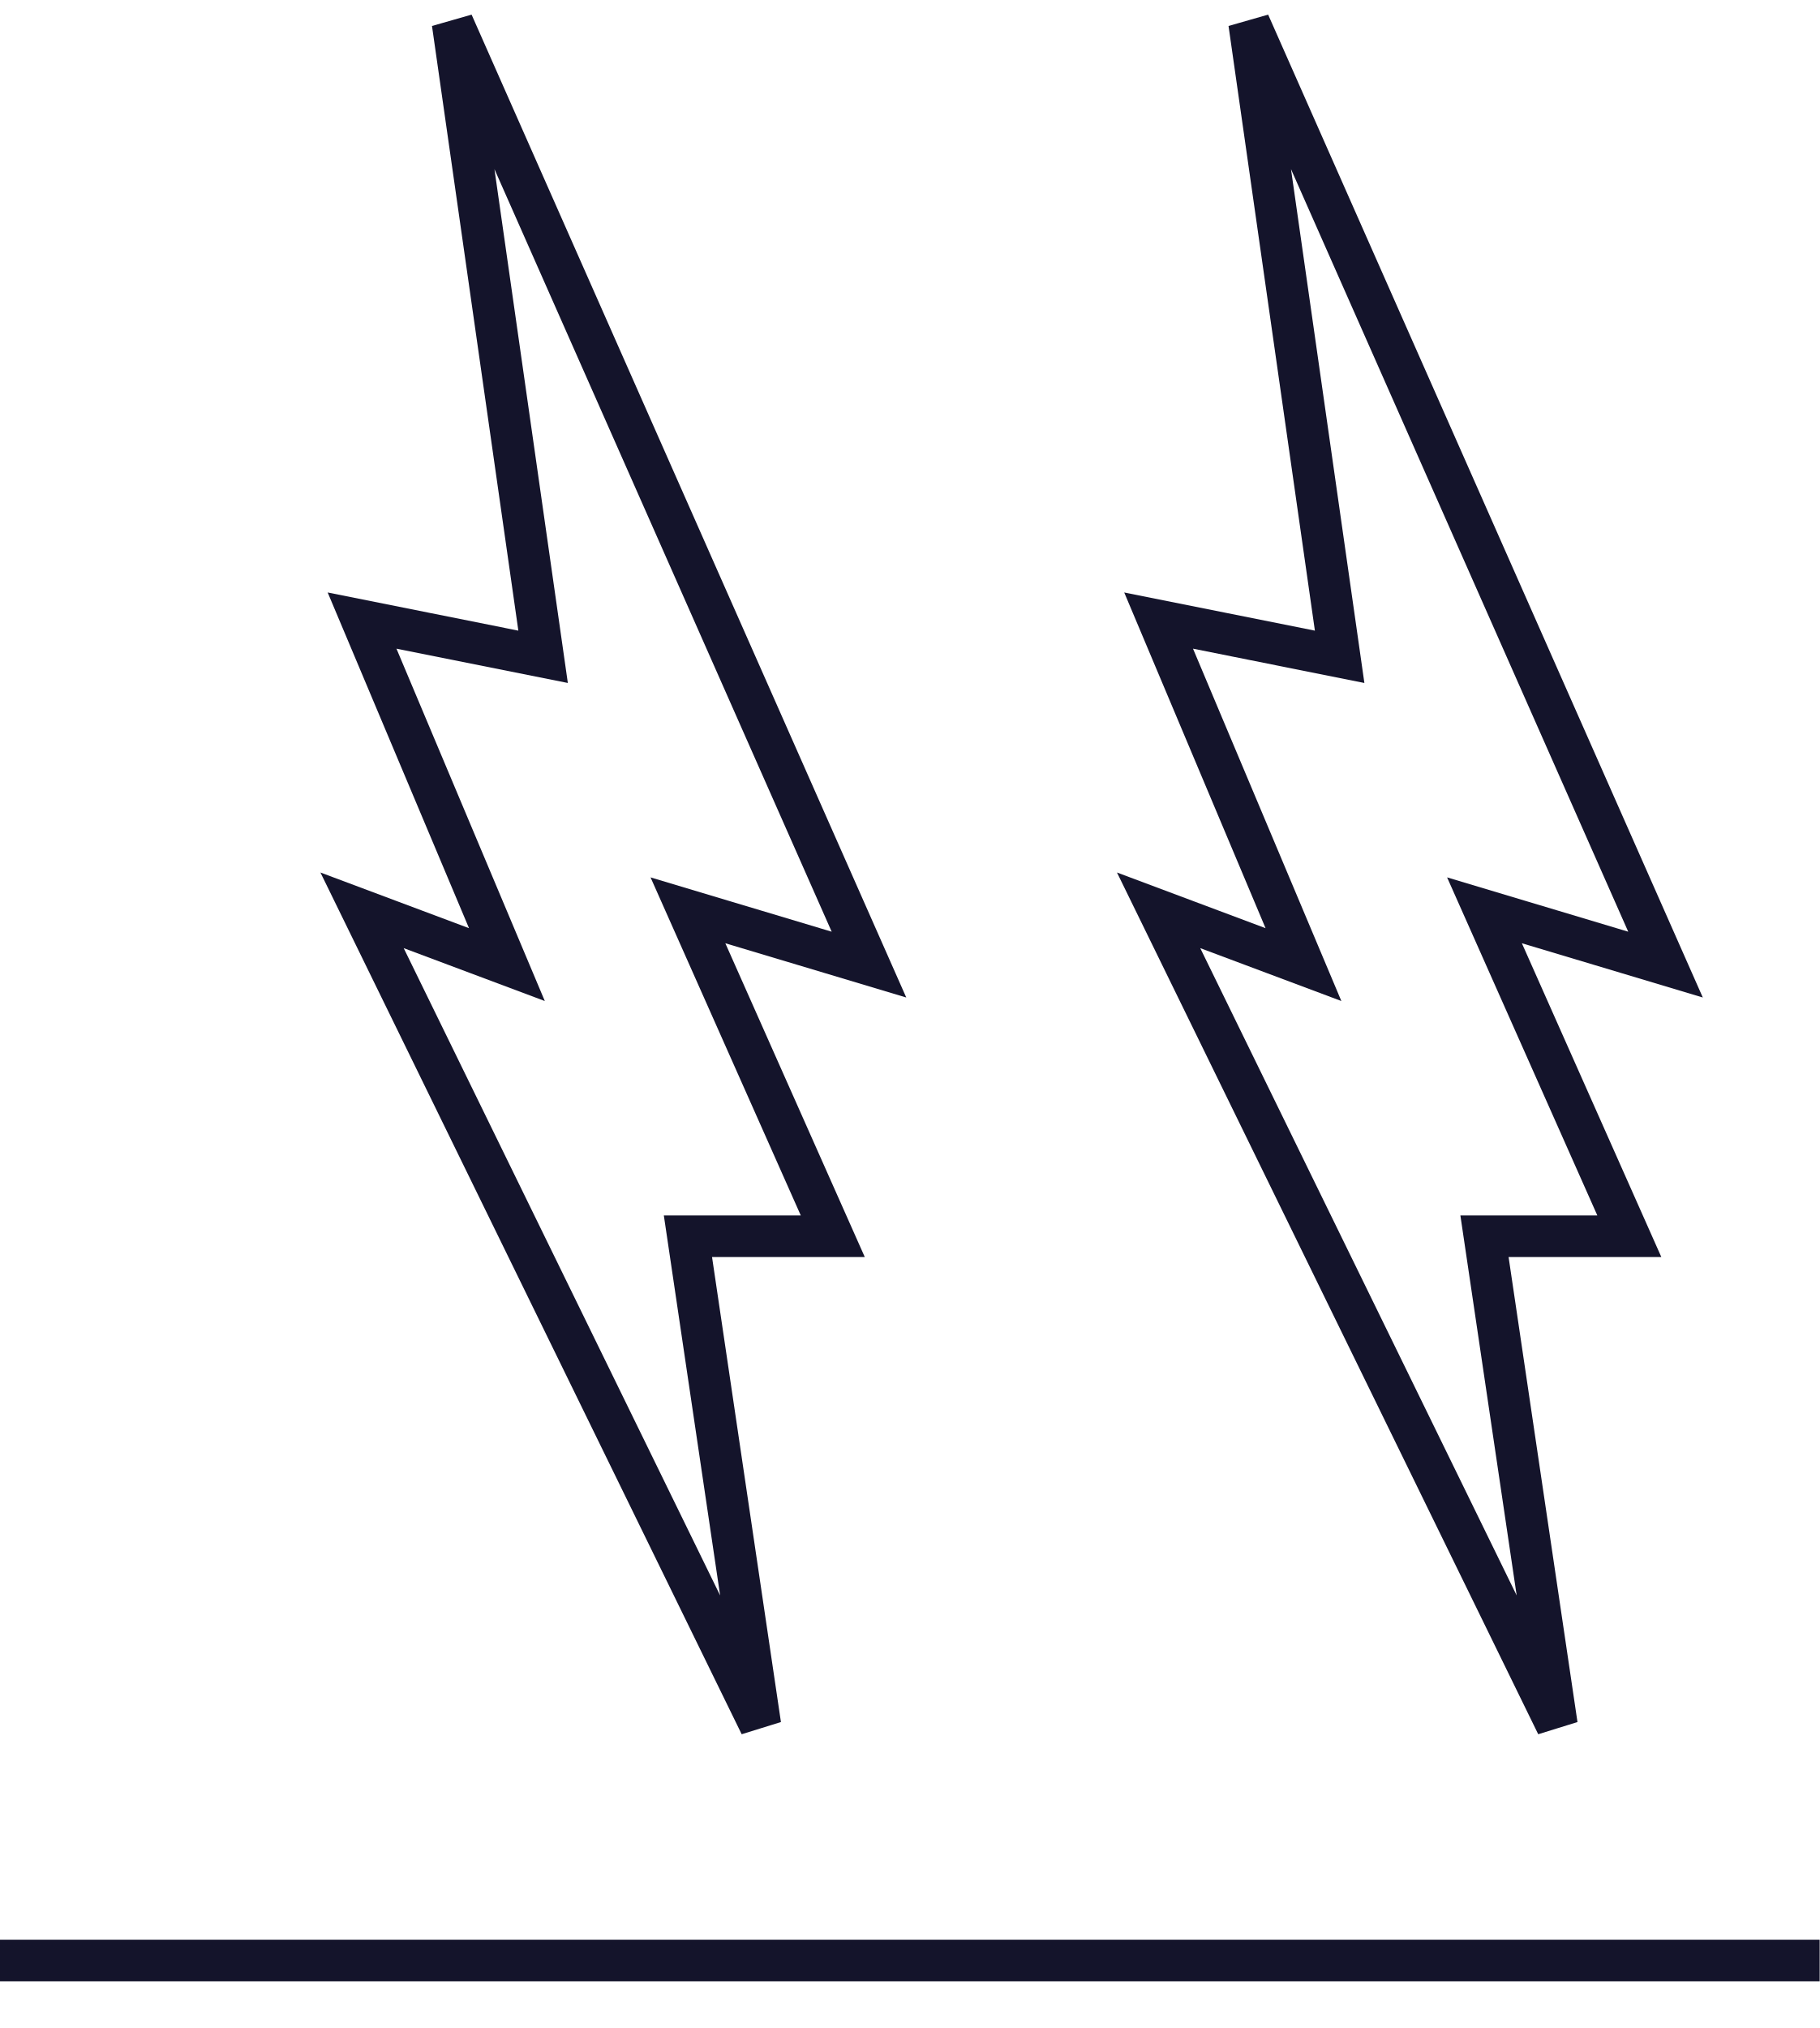
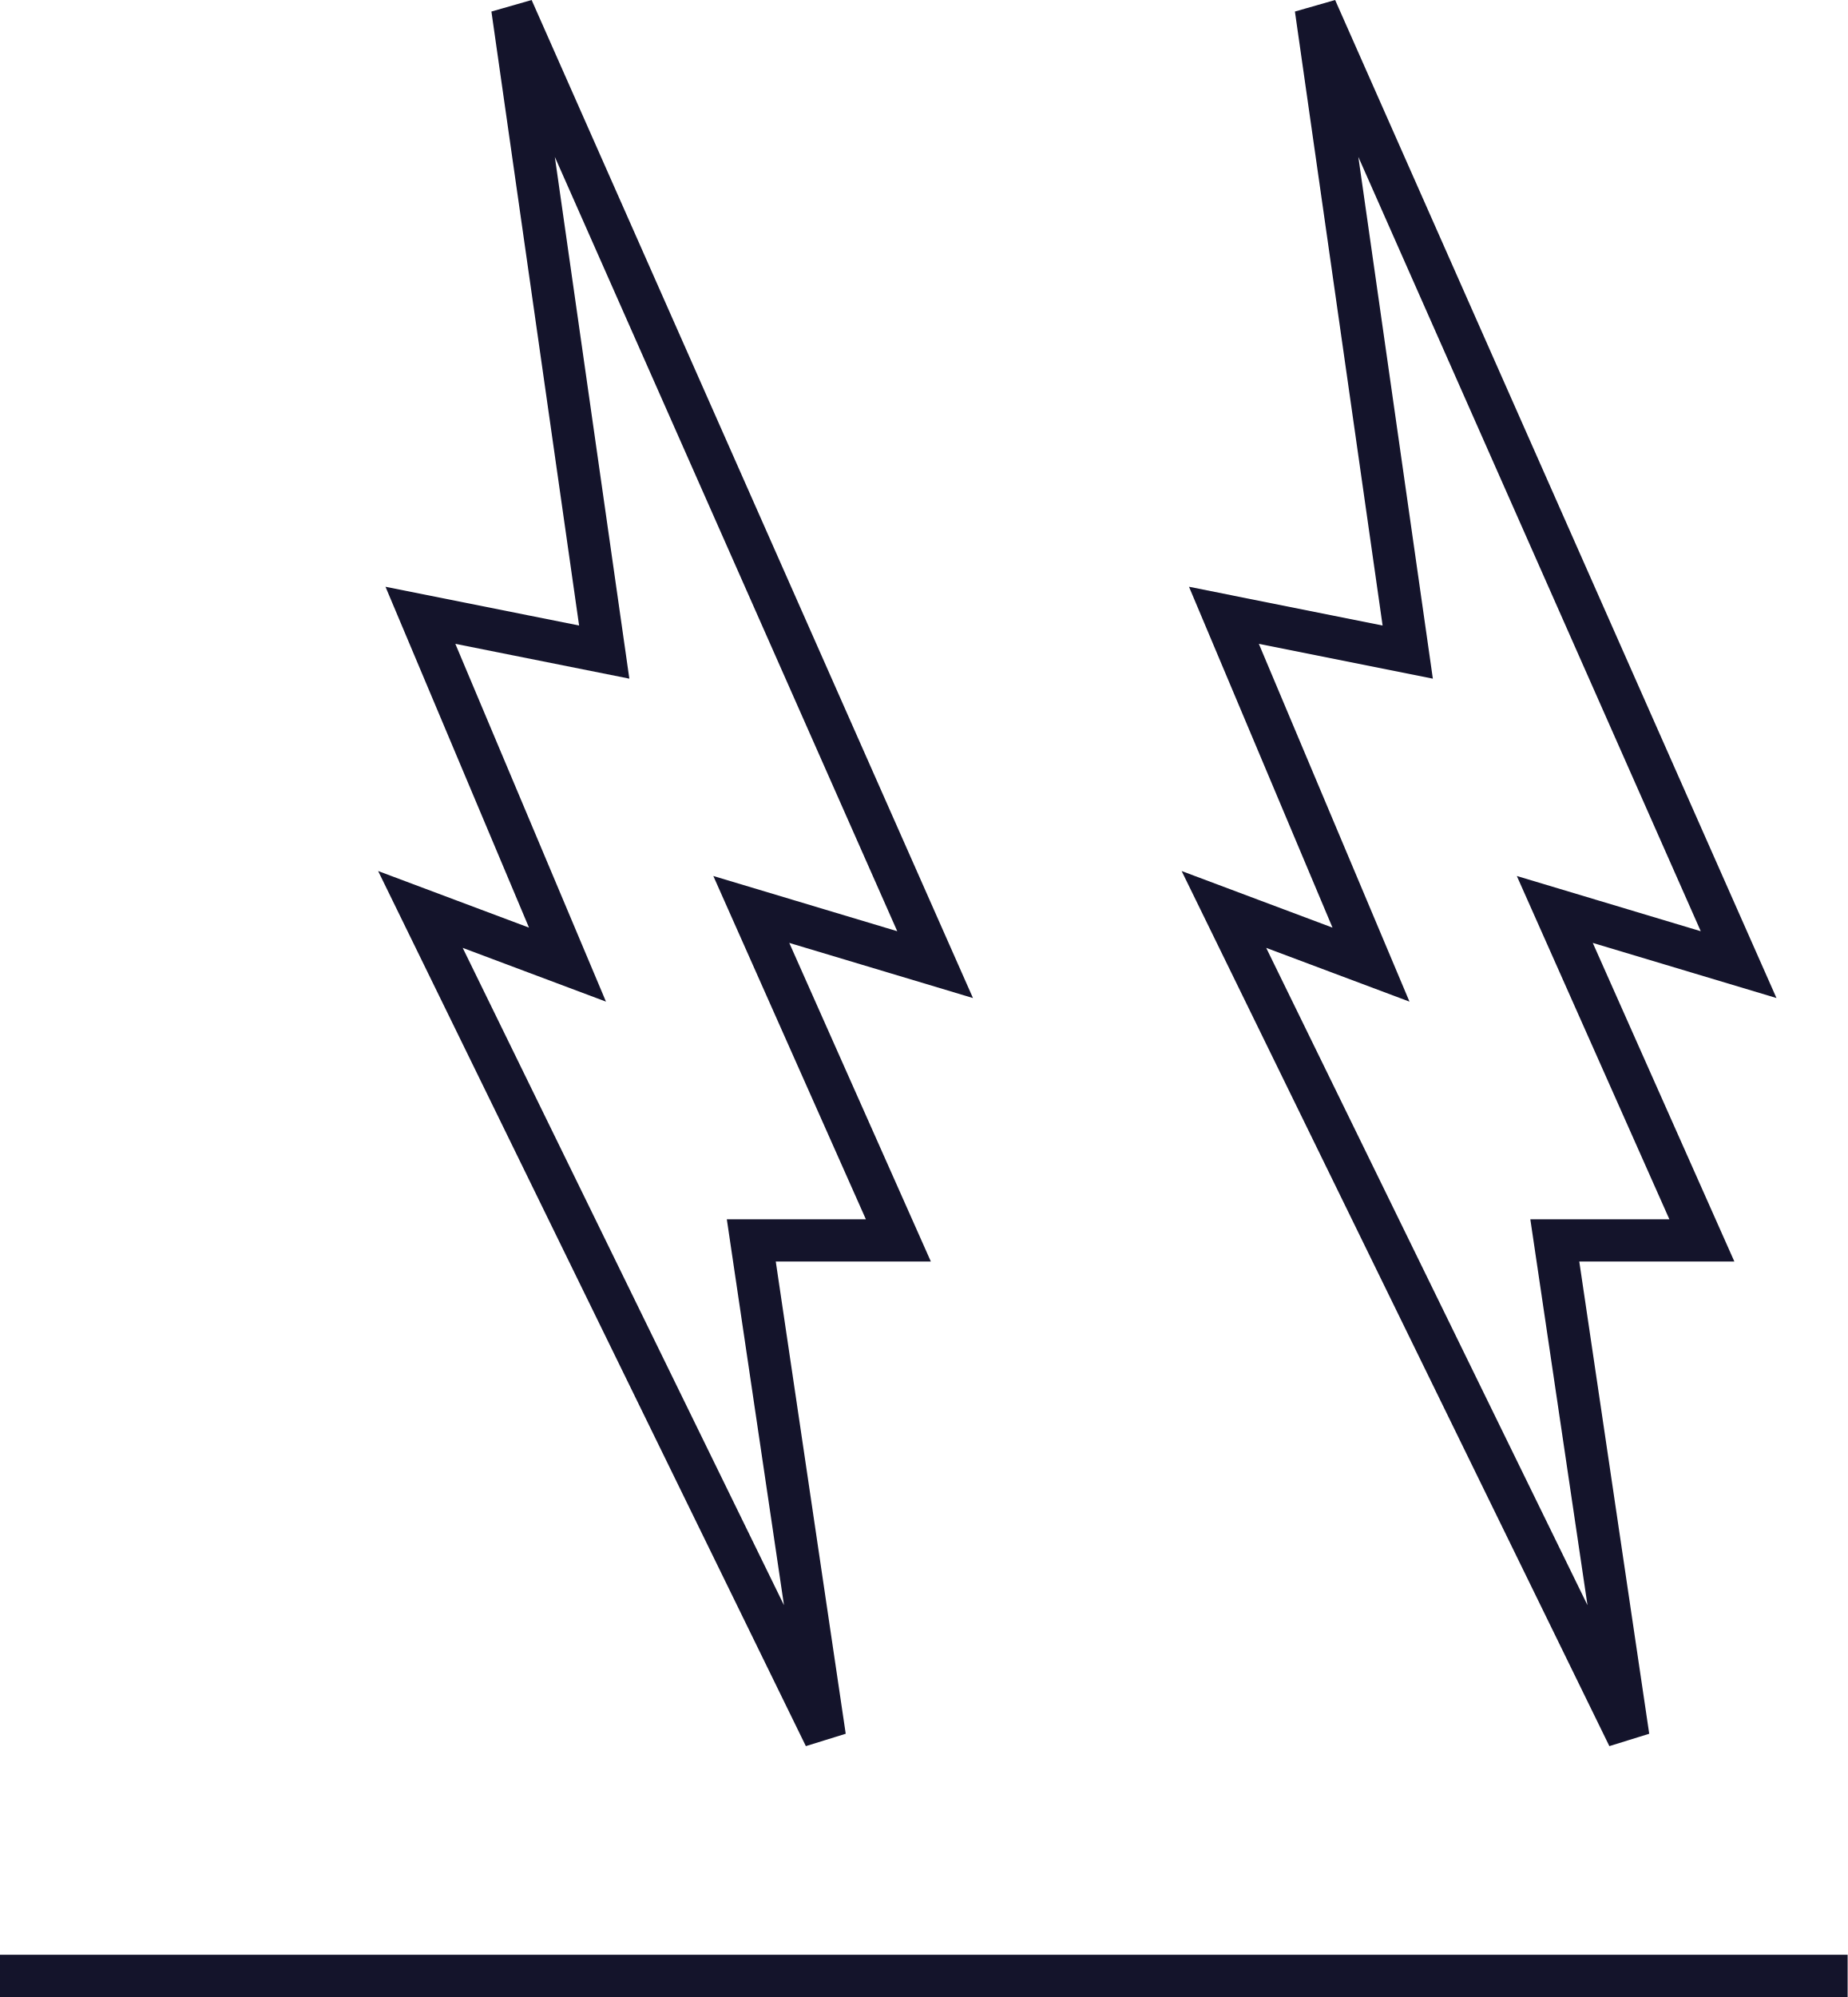
- <svg xmlns="http://www.w3.org/2000/svg" width="35" height="39" viewBox="0 0 35 39" fill="none">
-   <path d="M16.714 18.55L8.705 0.443L10.446 12.631L6.964 11.934L9.75 18.55L6.964 17.506L14.625 33.175L13.232 23.774H16.018L13.232 17.506L16.714 18.55Z" stroke="#14142B" stroke-width="0.8" />
-   <path d="M32.035 18.55L24.026 0.443L25.767 12.631L22.285 11.934L25.071 18.55L22.285 17.506L29.946 33.175L28.553 23.774H31.339L28.553 17.506L32.035 18.55Z" stroke="#14142B" stroke-width="0.8" />
-   <path d="M0 37.702H35" stroke="#14142B" stroke-width="0.8" />
+ <svg xmlns="http://www.w3.org/2000/svg" width="35" height="37.821" viewBox="0 0 35 37.821" fill="none" version="1.1" id="svg416">
+   <defs id="defs420" />
+   <path d="m 17.714,18.269 -8.009,-18.107 1.741,12.188 -3.482,-0.697 2.786,6.616 -2.786,-1.045 7.661,15.67 -1.393,-9.402 h 2.786 l -2.786,-6.268 z" stroke="#14142b" stroke-width="0.8" id="path410" />
+   <path d="m 32.935,18.269 -8.009,-18.107 1.741,12.188 -3.482,-0.697 2.786,6.616 -2.786,-1.045 7.661,15.67 -1.393,-9.402 h 2.786 l -2.786,-6.268 z" stroke="#14142b" stroke-width="0.8" id="path412" />
+   <path d="M 0,37.421 H 35" stroke="#14142b" stroke-width="0.8" id="path414" />
</svg>
